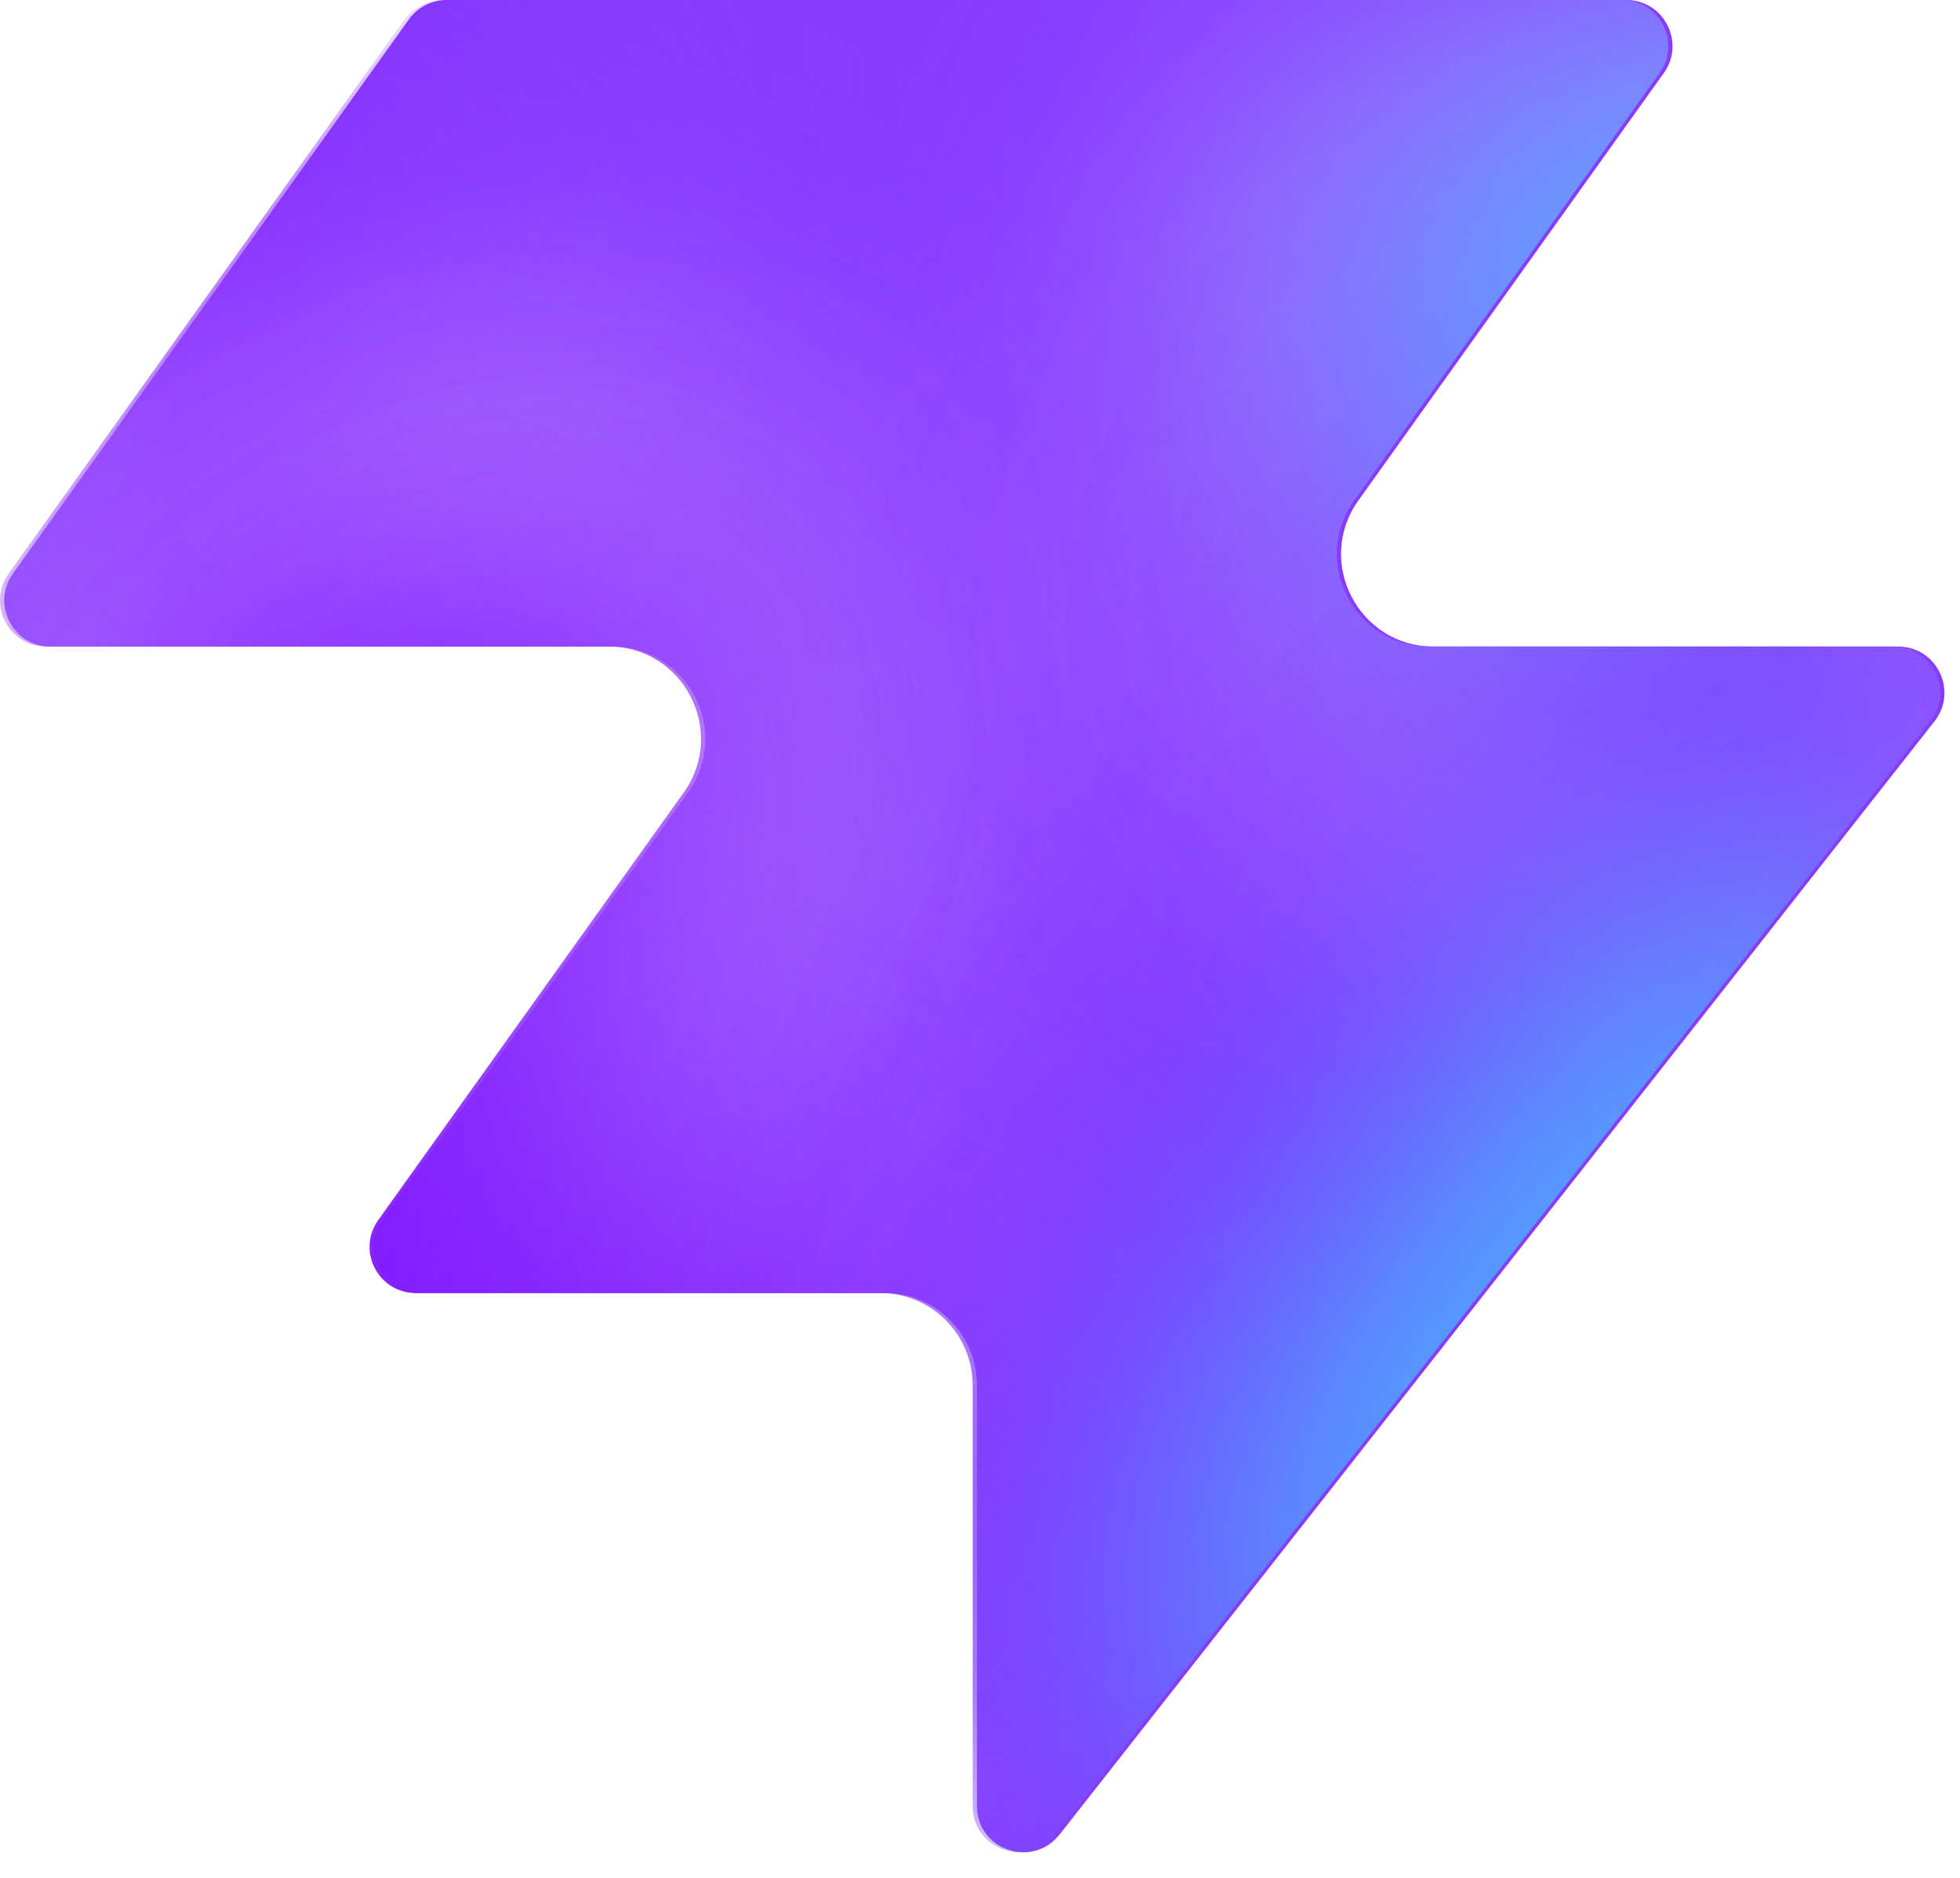
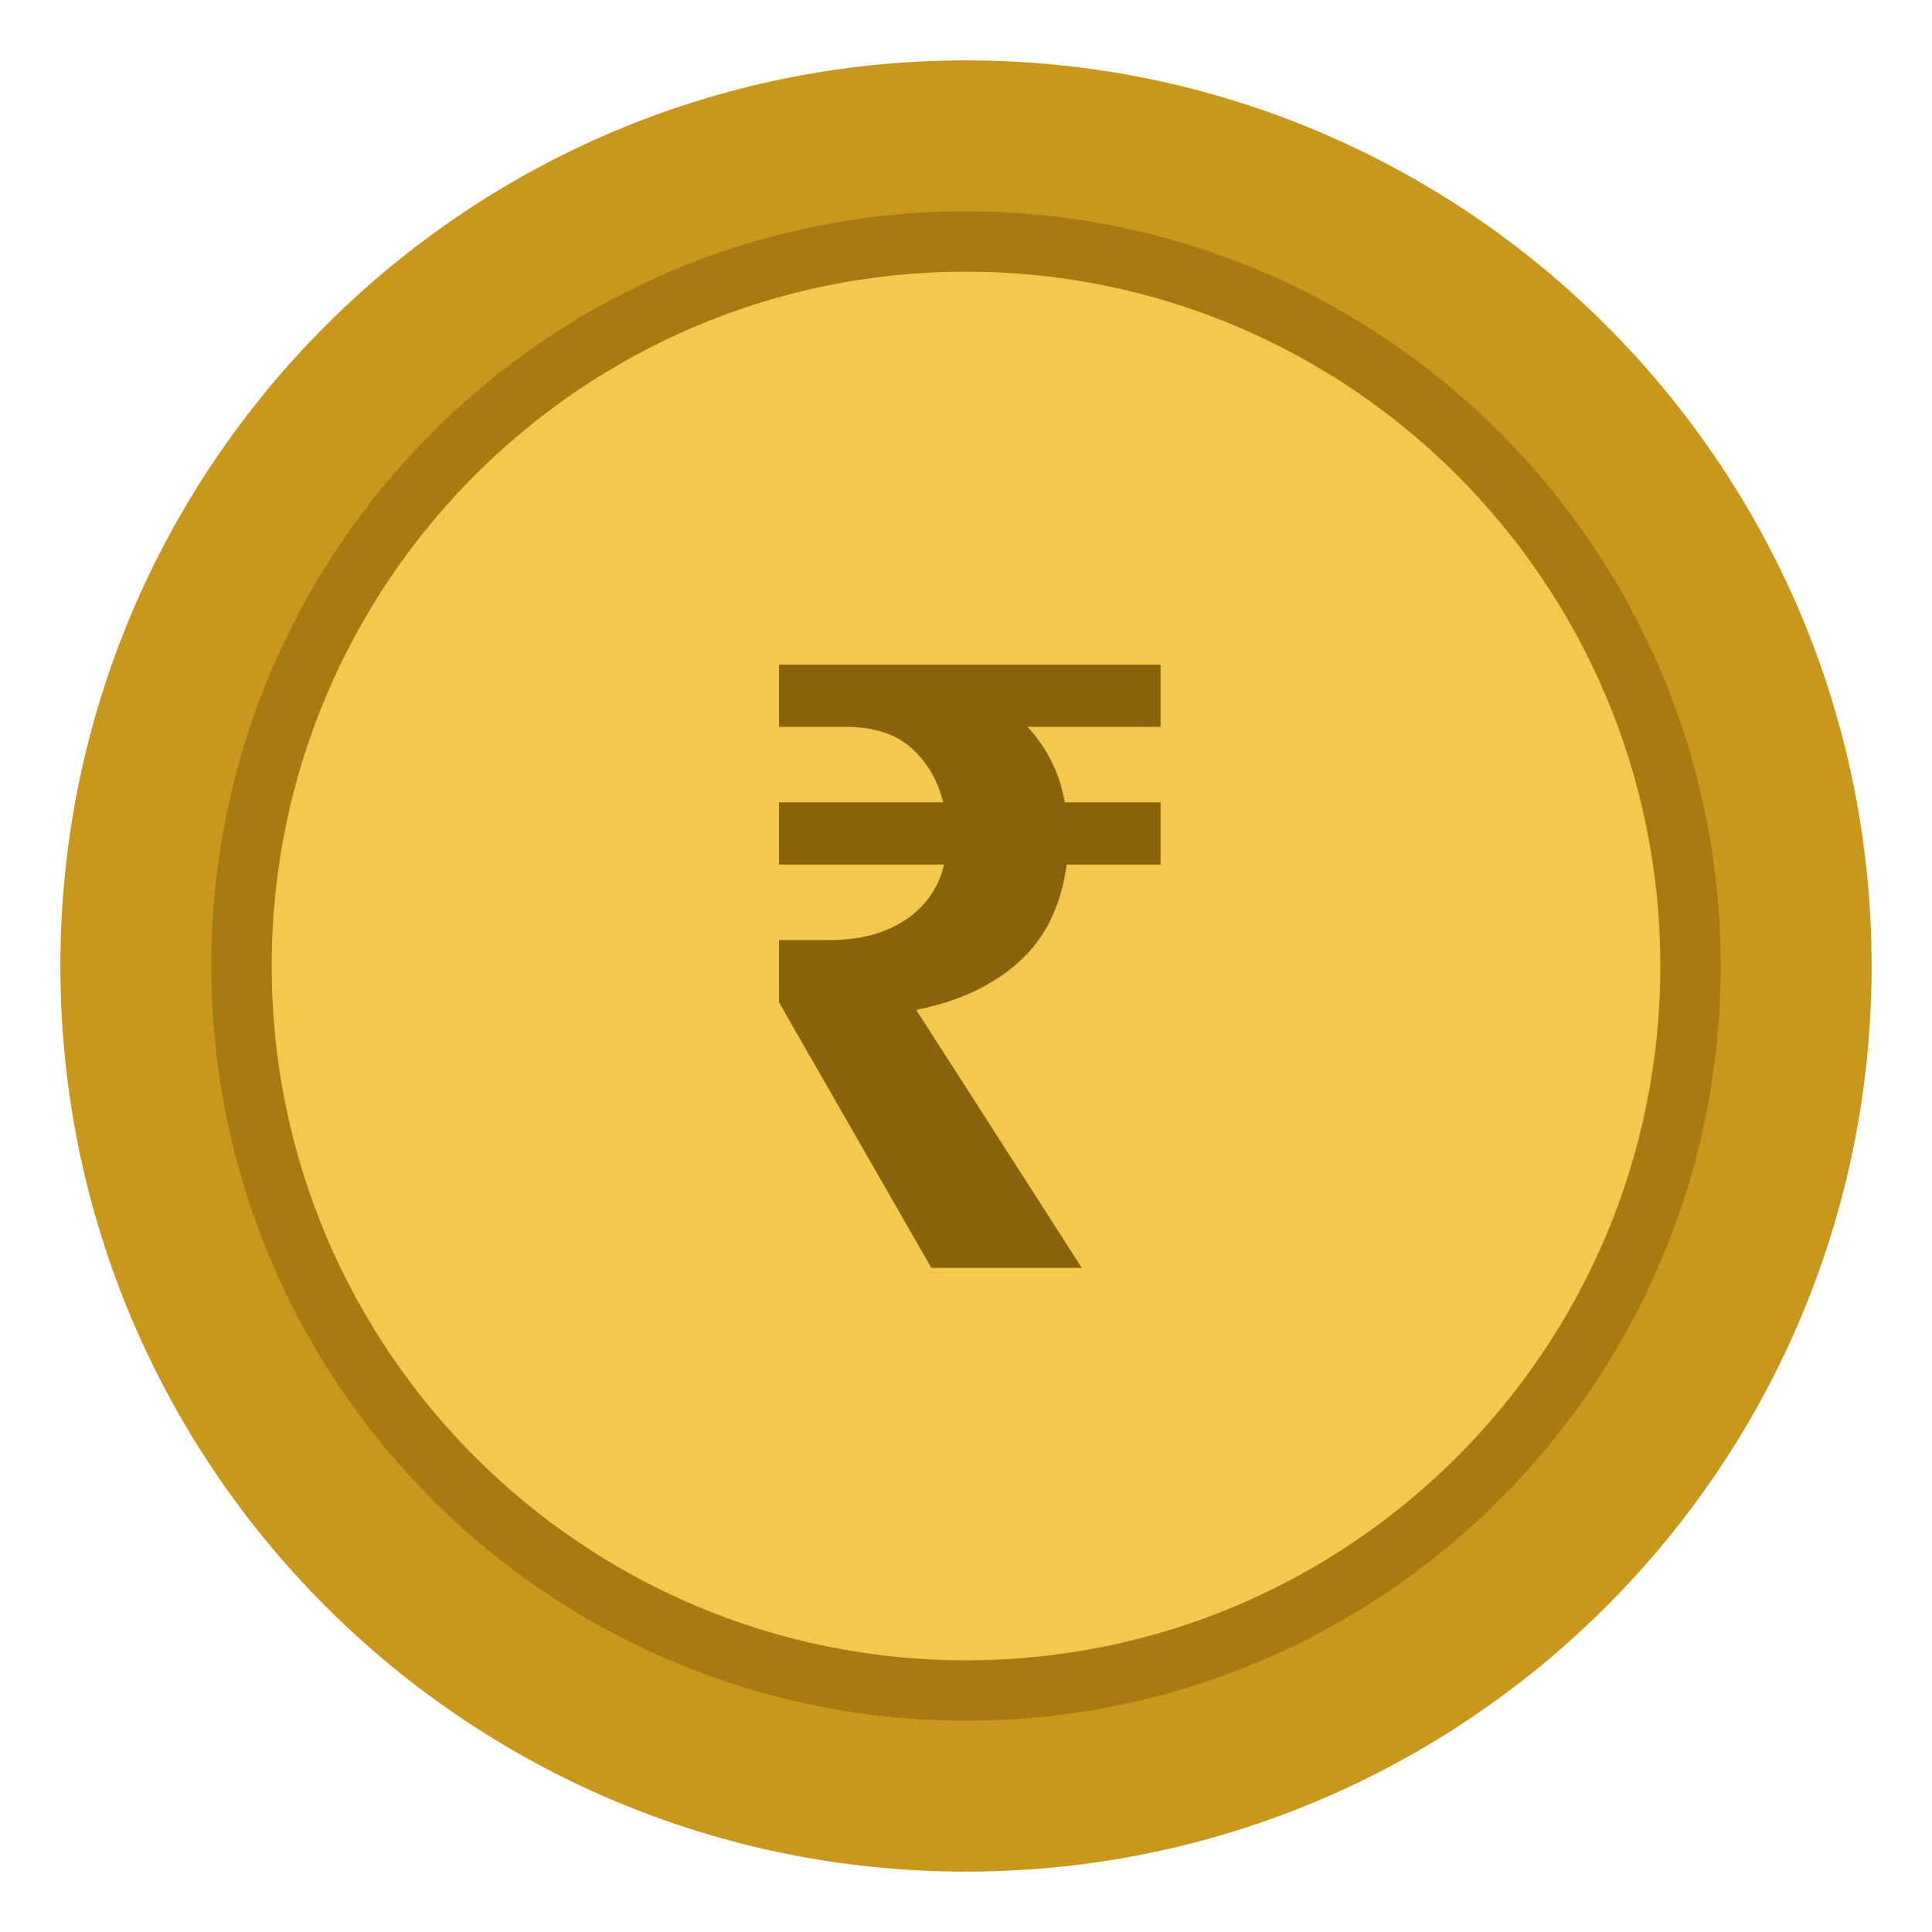
- <svg xmlns="http://www.w3.org/2000/svg" width="48" height="46" fill="none" viewBox="0 0 48 46">
-   <path fill="#863bff" d="M25.946 44.938c-.664.845-2.021.375-2.021-.698V33.937a2.26 2.26 0 0 0-2.262-2.262H10.287c-.92 0-1.456-1.04-.92-1.788l7.48-10.471c1.07-1.497 0-3.578-1.842-3.578H1.237c-.92 0-1.456-1.04-.92-1.788L10.013.474c.214-.297.556-.474.92-.474h28.894c.92 0 1.456 1.04.92 1.788l-7.48 10.471c-1.07 1.498 0 3.579 1.842 3.579h11.377c.943 0 1.473 1.088.89 1.83L25.947 44.94z" style="fill:#863bff;fill:color(display-p3 .525 .23 1);fill-opacity:1" />
-   <mask id="a" width="48" height="46" x="0" y="0" maskUnits="userSpaceOnUse" style="mask-type:alpha">
-     <path fill="#000" d="M25.842 44.938c-.664.844-2.021.375-2.021-.698V33.937a2.26 2.26 0 0 0-2.262-2.262H10.183c-.92 0-1.456-1.04-.92-1.788l7.48-10.471c1.07-1.498 0-3.579-1.842-3.579H1.133c-.92 0-1.456-1.04-.92-1.787L9.91.473c.214-.297.556-.474.92-.474h28.894c.92 0 1.456 1.04.92 1.788l-7.48 10.471c-1.07 1.498 0 3.578 1.842 3.578h11.377c.943 0 1.473 1.088.89 1.832L25.843 44.94z" style="fill:#000;fill-opacity:1" />
-   </mask>
-   <g mask="url(#a)">
-     <g filter="url(#b)">
-       <ellipse cx="5.508" cy="14.704" fill="#ede6ff" rx="5.508" ry="14.704" style="fill:#ede6ff;fill:color(display-p3 .927 .903 1);fill-opacity:1" transform="matrix(.00324 1 1 -.00324 -4.47 31.516)" />
-     </g>
-     <g filter="url(#c)">
-       <ellipse cx="10.399" cy="29.851" fill="#ede6ff" rx="10.399" ry="29.851" style="fill:#ede6ff;fill:color(display-p3 .927 .903 1);fill-opacity:1" transform="matrix(.00324 1 1 -.00324 -39.328 7.883)" />
-     </g>
-     <g filter="url(#d)">
-       <ellipse cx="5.508" cy="30.487" fill="#7e14ff" rx="5.508" ry="30.487" style="fill:#7e14ff;fill:color(display-p3 .492 .077 1);fill-opacity:1" transform="rotate(89.814 -25.913 -14.639)scale(1 -1)" />
-     </g>
-     <g filter="url(#e)">
-       <ellipse cx="5.508" cy="30.599" fill="#7e14ff" rx="5.508" ry="30.599" style="fill:#7e14ff;fill:color(display-p3 .492 .077 1);fill-opacity:1" transform="rotate(89.814 -32.644 -3.334)scale(1 -1)" />
-     </g>
-     <g filter="url(#f)">
-       <ellipse cx="5.508" cy="30.599" fill="#7e14ff" rx="5.508" ry="30.599" style="fill:#7e14ff;fill:color(display-p3 .492 .077 1);fill-opacity:1" transform="matrix(.00324 1 1 -.00324 -34.34 30.47)" />
-     </g>
-     <g filter="url(#g)">
-       <ellipse cx="14.072" cy="22.078" fill="#ede6ff" rx="14.072" ry="22.078" style="fill:#ede6ff;fill:color(display-p3 .927 .903 1);fill-opacity:1" transform="rotate(93.35 24.506 48.493)scale(-1 1)" />
-     </g>
-     <g filter="url(#h)">
-       <ellipse cx="3.47" cy="21.501" fill="#7e14ff" rx="3.47" ry="21.501" style="fill:#7e14ff;fill:color(display-p3 .492 .077 1);fill-opacity:1" transform="rotate(89.009 28.708 47.59)scale(-1 1)" />
-     </g>
-     <g filter="url(#i)">
-       <ellipse cx="3.47" cy="21.501" fill="#7e14ff" rx="3.47" ry="21.501" style="fill:#7e14ff;fill:color(display-p3 .492 .077 1);fill-opacity:1" transform="rotate(89.009 28.708 47.59)scale(-1 1)" />
-     </g>
-     <g filter="url(#j)">
-       <ellipse cx=".387" cy="8.972" fill="#7e14ff" rx="4.407" ry="29.108" style="fill:#7e14ff;fill:color(display-p3 .492 .077 1);fill-opacity:1" transform="rotate(39.51 .387 8.972)" />
-     </g>
-     <g filter="url(#k)">
-       <ellipse cx="47.523" cy="-6.092" fill="#7e14ff" rx="4.407" ry="29.108" style="fill:#7e14ff;fill:color(display-p3 .492 .077 1);fill-opacity:1" transform="rotate(37.892 47.523 -6.092)" />
-     </g>
-     <g filter="url(#l)">
-       <ellipse cx="41.412" cy="6.333" fill="#47bfff" rx="5.971" ry="9.665" style="fill:#47bfff;fill:color(display-p3 .28 .748 1);fill-opacity:1" transform="rotate(37.892 41.412 6.333)" />
-     </g>
-     <g filter="url(#m)">
-       <ellipse cx="-1.879" cy="38.332" fill="#7e14ff" rx="4.407" ry="29.108" style="fill:#7e14ff;fill:color(display-p3 .492 .077 1);fill-opacity:1" transform="rotate(37.892 -1.88 38.332)" />
-     </g>
-     <g filter="url(#n)">
-       <ellipse cx="-1.879" cy="38.332" fill="#7e14ff" rx="4.407" ry="29.108" style="fill:#7e14ff;fill:color(display-p3 .492 .077 1);fill-opacity:1" transform="rotate(37.892 -1.88 38.332)" />
-     </g>
-     <g filter="url(#o)">
-       <ellipse cx="35.651" cy="29.907" fill="#7e14ff" rx="4.407" ry="29.108" style="fill:#7e14ff;fill:color(display-p3 .492 .077 1);fill-opacity:1" transform="rotate(37.892 35.651 29.907)" />
-     </g>
-     <g filter="url(#p)">
-       <ellipse cx="38.418" cy="32.4" fill="#47bfff" rx="5.971" ry="15.297" style="fill:#47bfff;fill:color(display-p3 .28 .748 1);fill-opacity:1" transform="rotate(37.892 38.418 32.4)" />
-     </g>
-   </g>
-   <defs>
-     <filter id="b" width="60.045" height="41.654" x="-19.77" y="16.149" color-interpolation-filters="sRGB" filterUnits="userSpaceOnUse">
-       <feFlood flood-opacity="0" result="BackgroundImageFix" />
-       <feBlend in="SourceGraphic" in2="BackgroundImageFix" result="shape" />
-       <feGaussianBlur result="effect1_foregroundBlur_2002_17158" stdDeviation="7.659" />
-     </filter>
-     <filter id="c" width="90.34" height="51.437" x="-54.613" y="-7.533" color-interpolation-filters="sRGB" filterUnits="userSpaceOnUse">
-       <feFlood flood-opacity="0" result="BackgroundImageFix" />
-       <feBlend in="SourceGraphic" in2="BackgroundImageFix" result="shape" />
-       <feGaussianBlur result="effect1_foregroundBlur_2002_17158" stdDeviation="7.659" />
-     </filter>
-     <filter id="d" width="79.355" height="29.4" x="-49.64" y="2.03" color-interpolation-filters="sRGB" filterUnits="userSpaceOnUse">
-       <feFlood flood-opacity="0" result="BackgroundImageFix" />
-       <feBlend in="SourceGraphic" in2="BackgroundImageFix" result="shape" />
-       <feGaussianBlur result="effect1_foregroundBlur_2002_17158" stdDeviation="4.596" />
-     </filter>
-     <filter id="e" width="79.579" height="29.4" x="-45.045" y="20.029" color-interpolation-filters="sRGB" filterUnits="userSpaceOnUse">
-       <feFlood flood-opacity="0" result="BackgroundImageFix" />
-       <feBlend in="SourceGraphic" in2="BackgroundImageFix" result="shape" />
-       <feGaussianBlur result="effect1_foregroundBlur_2002_17158" stdDeviation="4.596" />
-     </filter>
-     <filter id="f" width="79.579" height="29.4" x="-43.513" y="21.178" color-interpolation-filters="sRGB" filterUnits="userSpaceOnUse">
-       <feFlood flood-opacity="0" result="BackgroundImageFix" />
-       <feBlend in="SourceGraphic" in2="BackgroundImageFix" result="shape" />
-       <feGaussianBlur result="effect1_foregroundBlur_2002_17158" stdDeviation="4.596" />
-     </filter>
-     <filter id="g" width="74.749" height="58.852" x="15.756" y="-17.901" color-interpolation-filters="sRGB" filterUnits="userSpaceOnUse">
-       <feFlood flood-opacity="0" result="BackgroundImageFix" />
-       <feBlend in="SourceGraphic" in2="BackgroundImageFix" result="shape" />
-       <feGaussianBlur result="effect1_foregroundBlur_2002_17158" stdDeviation="7.659" />
-     </filter>
-     <filter id="h" width="61.377" height="25.362" x="23.548" y="2.284" color-interpolation-filters="sRGB" filterUnits="userSpaceOnUse">
-       <feFlood flood-opacity="0" result="BackgroundImageFix" />
-       <feBlend in="SourceGraphic" in2="BackgroundImageFix" result="shape" />
-       <feGaussianBlur result="effect1_foregroundBlur_2002_17158" stdDeviation="4.596" />
-     </filter>
-     <filter id="i" width="61.377" height="25.362" x="23.548" y="2.284" color-interpolation-filters="sRGB" filterUnits="userSpaceOnUse">
-       <feFlood flood-opacity="0" result="BackgroundImageFix" />
-       <feBlend in="SourceGraphic" in2="BackgroundImageFix" result="shape" />
-       <feGaussianBlur result="effect1_foregroundBlur_2002_17158" stdDeviation="4.596" />
-     </filter>
-     <filter id="j" width="56.045" height="63.649" x="-27.636" y="-22.853" color-interpolation-filters="sRGB" filterUnits="userSpaceOnUse">
-       <feFlood flood-opacity="0" result="BackgroundImageFix" />
-       <feBlend in="SourceGraphic" in2="BackgroundImageFix" result="shape" />
-       <feGaussianBlur result="effect1_foregroundBlur_2002_17158" stdDeviation="4.596" />
-     </filter>
-     <filter id="k" width="54.814" height="64.646" x="20.116" y="-38.415" color-interpolation-filters="sRGB" filterUnits="userSpaceOnUse">
-       <feFlood flood-opacity="0" result="BackgroundImageFix" />
-       <feBlend in="SourceGraphic" in2="BackgroundImageFix" result="shape" />
-       <feGaussianBlur result="effect1_foregroundBlur_2002_17158" stdDeviation="4.596" />
-     </filter>
-     <filter id="l" width="33.541" height="35.313" x="24.641" y="-11.323" color-interpolation-filters="sRGB" filterUnits="userSpaceOnUse">
-       <feFlood flood-opacity="0" result="BackgroundImageFix" />
-       <feBlend in="SourceGraphic" in2="BackgroundImageFix" result="shape" />
-       <feGaussianBlur result="effect1_foregroundBlur_2002_17158" stdDeviation="4.596" />
-     </filter>
-     <filter id="m" width="54.814" height="64.646" x="-29.286" y="6.009" color-interpolation-filters="sRGB" filterUnits="userSpaceOnUse">
-       <feFlood flood-opacity="0" result="BackgroundImageFix" />
-       <feBlend in="SourceGraphic" in2="BackgroundImageFix" result="shape" />
-       <feGaussianBlur result="effect1_foregroundBlur_2002_17158" stdDeviation="4.596" />
-     </filter>
-     <filter id="n" width="54.814" height="64.646" x="-29.286" y="6.009" color-interpolation-filters="sRGB" filterUnits="userSpaceOnUse">
-       <feFlood flood-opacity="0" result="BackgroundImageFix" />
-       <feBlend in="SourceGraphic" in2="BackgroundImageFix" result="shape" />
-       <feGaussianBlur result="effect1_foregroundBlur_2002_17158" stdDeviation="4.596" />
-     </filter>
-     <filter id="o" width="54.814" height="64.646" x="8.244" y="-2.416" color-interpolation-filters="sRGB" filterUnits="userSpaceOnUse">
-       <feFlood flood-opacity="0" result="BackgroundImageFix" />
-       <feBlend in="SourceGraphic" in2="BackgroundImageFix" result="shape" />
-       <feGaussianBlur result="effect1_foregroundBlur_2002_17158" stdDeviation="4.596" />
-     </filter>
-     <filter id="p" width="39.409" height="43.623" x="18.713" y="10.588" color-interpolation-filters="sRGB" filterUnits="userSpaceOnUse">
-       <feFlood flood-opacity="0" result="BackgroundImageFix" />
-       <feBlend in="SourceGraphic" in2="BackgroundImageFix" result="shape" />
-       <feGaussianBlur result="effect1_foregroundBlur_2002_17158" stdDeviation="4.596" />
-     </filter>
-   </defs>
+ <svg xmlns="http://www.w3.org/2000/svg" viewBox="0 0 64 64">
+   <circle cx="32" cy="32" r="30" fill="#c9971c" />
+   <circle cx="32" cy="32" r="24" fill="#f2c94c" stroke="#a87b12" stroke-width="2" />
+   <text x="32" y="42" font-family="Arial, sans-serif" font-size="28" font-weight="700" text-anchor="middle" fill="#8a640c">₹</text>
</svg>
